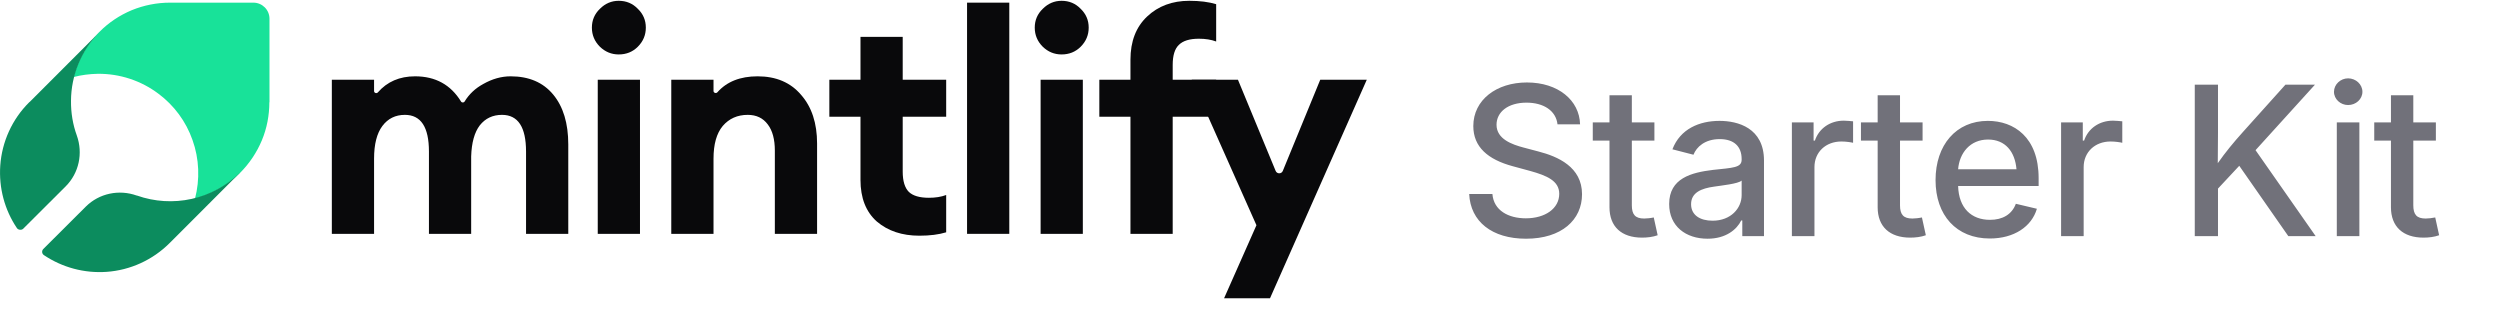
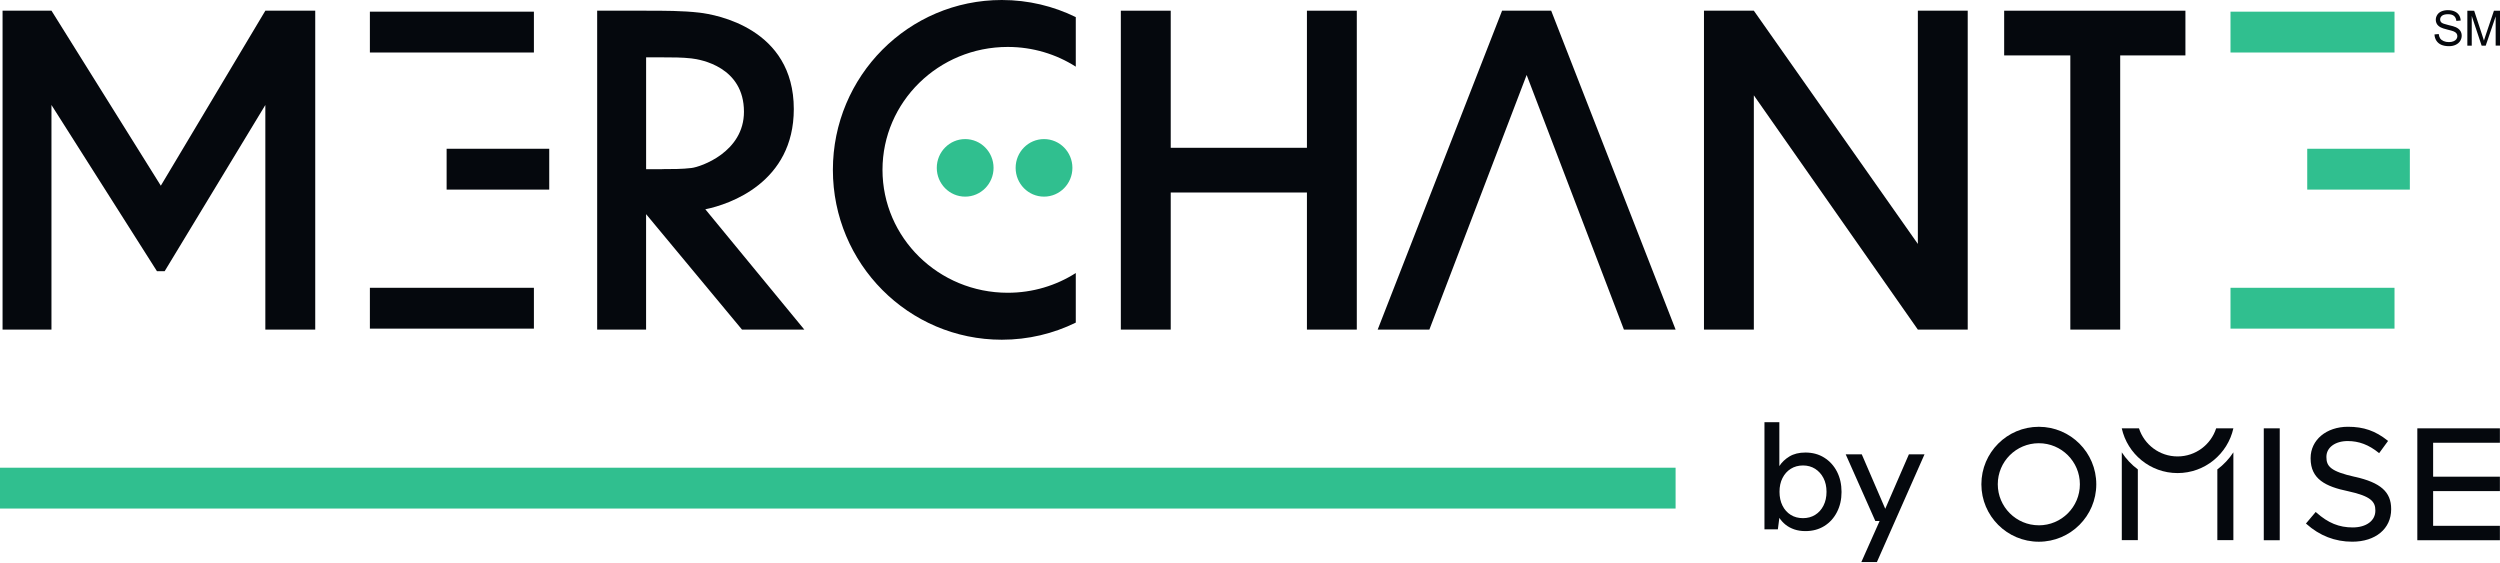
- <svg xmlns="http://www.w3.org/2000/svg" width="180" height="23" viewBox="0 0 180 23" fill="none">
-   <path d="M91.44 21.476H88.133L90.464 16.216L85.802 5.74H89.132L91.847 12.307C91.943 12.536 92.268 12.536 92.362 12.306L95.058 5.74H98.409L91.44 21.476Z" fill="#09090B" />
-   <path d="M81.393 16.837V8.403H79.152V5.74H81.393V4.297C81.393 2.98 81.792 1.944 82.592 1.19C83.391 0.435 84.404 0.058 85.633 0.058C86.387 0.058 87.031 0.139 87.564 0.302V2.988C87.208 2.854 86.794 2.788 86.32 2.788C85.655 2.788 85.174 2.936 84.878 3.232C84.582 3.513 84.434 3.994 84.434 4.674V5.74H87.564V8.403H84.434V16.837H81.393Z" fill="#09090B" />
-   <path d="M76.433 3.92C75.915 3.92 75.463 3.735 75.079 3.365C74.694 2.98 74.502 2.521 74.502 1.989C74.502 1.456 74.694 1.005 75.079 0.635C75.463 0.25 75.915 0.058 76.433 0.058C76.98 0.058 77.438 0.25 77.809 0.635C78.193 1.005 78.386 1.456 78.386 1.989C78.386 2.521 78.193 2.98 77.809 3.365C77.438 3.735 76.98 3.92 76.433 3.92ZM74.924 16.837V5.74H77.964V16.837H74.924Z" fill="#09090B" />
-   <path d="M69.628 16.837V0.191H72.669V16.837H69.628Z" fill="#09090B" />
-   <path d="M66.194 16.97C64.951 16.97 63.93 16.63 63.131 15.949C62.347 15.254 61.955 14.255 61.955 12.953V8.403H59.713V5.74H61.955V2.655H64.995V5.74H68.125V8.403H64.995V12.354C64.995 13.034 65.143 13.523 65.439 13.819C65.735 14.1 66.216 14.24 66.882 14.24C67.355 14.24 67.769 14.174 68.125 14.04V16.726C67.592 16.889 66.948 16.97 66.194 16.97Z" fill="#09090B" />
-   <path d="M48.332 16.837V5.74H51.373V6.551C51.373 6.688 51.559 6.748 51.65 6.646C52.328 5.879 53.293 5.495 54.546 5.495C55.878 5.495 56.921 5.939 57.676 6.827C58.445 7.7 58.83 8.869 58.83 10.334V16.837H55.789V10.844C55.789 10.03 55.619 9.402 55.279 8.958C54.939 8.499 54.458 8.27 53.836 8.27C53.096 8.27 52.497 8.536 52.038 9.069C51.594 9.601 51.373 10.386 51.373 11.421V16.837H48.332Z" fill="#09090B" />
-   <path d="M44.547 3.92C44.029 3.92 43.578 3.735 43.193 3.365C42.809 2.98 42.616 2.521 42.616 1.989C42.616 1.456 42.809 1.005 43.193 0.635C43.578 0.25 44.029 0.058 44.547 0.058C45.095 0.058 45.553 0.25 45.923 0.635C46.308 1.005 46.5 1.456 46.5 1.989C46.5 2.521 46.308 2.98 45.923 3.365C45.553 3.735 45.095 3.92 44.547 3.92ZM43.038 16.837V5.74H46.079V16.837H43.038Z" fill="#09090B" />
-   <path d="M37.875 16.837V10.911C37.875 9.15 37.298 8.27 36.144 8.27C35.478 8.27 34.945 8.521 34.546 9.024C34.161 9.527 33.954 10.275 33.924 11.266V16.837H30.884V10.911C30.884 9.15 30.306 8.27 29.152 8.27C28.472 8.27 27.932 8.536 27.532 9.069C27.133 9.601 26.933 10.386 26.933 11.421V16.837H23.892V5.74H26.933V6.559C26.933 6.695 27.116 6.755 27.206 6.652C27.878 5.881 28.771 5.495 29.885 5.495C31.349 5.495 32.452 6.1 33.193 7.309C33.252 7.404 33.395 7.403 33.454 7.307C33.774 6.78 34.219 6.361 34.79 6.05C35.441 5.68 36.099 5.495 36.765 5.495C38.082 5.495 39.103 5.932 39.828 6.805C40.553 7.678 40.916 8.876 40.916 10.4V16.837H37.875Z" fill="#09090B" />
-   <path d="M19.403 7.362V1.35C19.403 0.705 18.879 0.191 18.244 0.191H12.235C11.291 0.191 10.357 0.378 9.487 0.733C8.618 1.098 7.824 1.621 7.16 2.295L7.114 2.341C6.235 3.23 5.609 4.333 5.291 5.548C5.861 5.399 6.45 5.324 7.039 5.314C8.609 5.296 10.151 5.801 11.403 6.745C12.534 7.586 13.394 8.746 13.861 10.083C14.347 11.438 14.403 12.916 14.039 14.309C15.244 13.991 16.356 13.364 17.244 12.486L17.291 12.439C17.954 11.775 18.487 10.98 18.851 10.111C19.216 9.241 19.393 8.306 19.393 7.362H19.403Z" fill="#18E299" />
-   <path d="M5.112 7.26C5.121 5.416 5.857 3.646 7.151 2.324L2.151 7.326C2.133 7.344 2.114 7.354 2.095 7.372C0.876 8.583 0.14 10.204 0.019 11.918C-0.092 13.52 0.327 15.103 1.22 16.426C1.306 16.552 1.537 16.593 1.667 16.472L4.73 13.417C5.689 12.458 5.987 11.033 5.531 9.757C5.242 8.965 5.103 8.117 5.112 7.26Z" fill="#0C8C5E" />
-   <path d="M17.262 12.44C16.303 13.38 15.102 14.032 13.799 14.321C12.486 14.61 11.127 14.526 9.861 14.079C9.861 14.079 9.851 14.079 9.842 14.079C8.567 13.622 7.142 13.921 6.183 14.871L3.12 17.926C2.99 18.056 3.009 18.27 3.167 18.373C4.489 19.258 6.072 19.686 7.673 19.574C9.386 19.453 10.997 18.717 12.216 17.497L12.263 17.451L17.262 12.449V12.44Z" fill="#0C8C5E" />
-   <text x="105" y="17" font-family="Inter, ui-sans-serif, system-ui, -apple-system, sans-serif" font-size="15" font-weight="500" fill="#71717A" letter-spacing="-0.01em">Starter Kit</text>
+ <svg xmlns="http://www.w3.org/2000/svg" id="Layer_2" data-name="Layer 2" viewBox="0 0 955.56 214.83">
+   <defs>
+     <style>
+       .cls-1 {
+         fill: #30bf8f;
+       }
+ 
+       .cls-2 {
+         fill-rule: evenodd;
+       }
+ 
+       .cls-2, .cls-3 {
+         fill: #05080d;
+       }
+     </style>
+   </defs>
+   <g id="Layer_1-2" data-name="Layer 1">
+     <g>
+       <g>
+         <path class="cls-3" d="M.98,4.09v121.89h18.69V40.13l40.33,63.54h2.93l38.49-63.54v85.84h19.07V4.09h-19.07l-39.95,66.89L19.68,4.09H.98Z" />
+         <path class="cls-3" d="M141.38,4.46h62.69v15.61h-62.69V4.46Z" />
+         <path class="cls-3" d="M170.71,56.86h39.22v15.61h-39.22v-15.61Z" />
+         <path class="cls-3" d="M141.38,110h62.69v15.61h-62.69v-15.61Z" />
+         <path class="cls-2" d="M269.6,79.99c9.29-1.88,33.81-10.22,33.81-38.3,0-30.9-29.7-36.11-36.11-36.86-6.41-.74-13.38-.74-20.35-.74h-18.7v121.89h18.7v-44.13l36.66,44.13h23.82l-37.84-45.99ZM253.03,64.66h-6.07V21.92h6.07c3.87,0,7.73,0,11.29.41,3.56.41,20.04,3.26,20.04,20.39,0,15.41-16.48,21.06-20.04,21.49-3.56.43-7.43.43-11.29.43Z" />
+         <path class="cls-2" d="M411.19,123.31c-8.54,4.19-18.13,6.54-28.28,6.54-35.66,0-64.56-29.07-64.56-64.92S347.25,0,382.91,0c10.14,0,19.74,2.35,28.28,6.54v18.94c-7.49-4.77-16.43-7.54-26.01-7.54-26.44,0-47.87,21.03-47.87,46.98s21.43,46.98,47.87,46.98c9.59,0,18.52-2.77,26.01-7.54v18.94Z" />
+         <ellipse class="cls-1" cx="368.91" cy="64.16" rx="10.85" ry="11" />
+         <ellipse class="cls-1" cx="399.05" cy="64.16" rx="10.85" ry="11" />
+         <path class="cls-2" d="M574.13,4.09h0l-47.55,121.89h19.76l37.18-97.33,37.18,97.33h19.76l-47.56-121.89h-18.76Z" />
+         <path class="cls-2" d="M428.41,4.09h19.07v52.4h52.06V4.09h19.06v121.89h-19.06v-52.4h-52.06v52.4h-19.07V4.09Z" />
+         <polygon class="cls-2" points="733.05 4.09 733.05 93.24 670.36 4.09 651.3 4.09 651.3 125.98 670.36 125.98 670.36 36.44 733.05 125.98 752.11 125.98 752.11 4.09 733.05 4.09" />
+         <polygon class="cls-2" points="766.04 4.09 766.04 21.18 791.33 21.18 791.33 125.98 810.39 125.98 810.39 21.18 835.32 21.18 835.32 4.09 766.04 4.09" />
+         <path class="cls-1" d="M852.55,4.46h62.69v15.61h-62.69V4.46Z" />
+         <path class="cls-1" d="M881.88,56.86h39.22v15.61h-39.22v-15.61Z" />
+         <path class="cls-1" d="M852.55,110h62.69v15.61h-62.69v-15.61Z" />
+         <path class="cls-3" d="M930.51,13.16l1.63-.15c.08.67.26,1.22.54,1.65.28.42.72.77,1.32,1.04.59.26,1.26.39,2.01.39.66,0,1.24-.1,1.75-.3.5-.2.88-.47,1.13-.82.24-.35.37-.73.37-1.15s-.12-.78-.36-1.09c-.24-.32-.63-.58-1.18-.79-.35-.14-1.12-.35-2.33-.65-1.2-.3-2.04-.58-2.52-.84-.63-.33-1.09-.75-1.4-1.24-.3-.5-.45-1.05-.45-1.66,0-.67.18-1.3.56-1.88.37-.59.92-1.03,1.64-1.34.72-.3,1.52-.45,2.39-.45.98,0,1.82.16,2.56.48.75.32,1.31.78,1.72,1.4.4.62.61,1.32.64,2.1l-1.66.13c-.08-.84-.39-1.48-.91-1.91-.51-.43-1.27-.65-2.27-.65s-1.82.2-2.3.59c-.47.39-.71.86-.71,1.41,0,.48.17.87.5,1.18.34.31,1.2.63,2.61.95,1.41.32,2.37.6,2.9.85.76.36,1.33.81,1.69,1.36.37.55.54,1.18.54,1.89s-.2,1.38-.59,2.01c-.4.62-.97,1.11-1.72,1.46-.74.35-1.58.52-2.52.52-1.18,0-2.17-.18-2.97-.53-.8-.35-1.43-.88-1.88-1.58-.45-.71-.69-1.51-.72-2.4Z" />
+         <path class="cls-3" d="M943.08,17.44V4.11h2.61l3.1,9.44c.28.88.49,1.54.63,1.97.14-.49.37-1.2.69-2.14l3.13-9.27h2.33v13.33h-1.67V6.29l-3.8,11.16h-1.56l-3.78-11.35v11.35h-1.67Z" />
+       </g>
+       <rect class="cls-1" y="178.77" width="640.45" height="15.61" />
+       <g>
+         <path class="cls-3" d="M690.07,203c-1.56,0-2.97-.22-4.24-.65-1.27-.44-2.38-1.03-3.33-1.79-.95-.76-1.74-1.63-2.39-2.62l-.57,4.38h-5.12v-40.95h5.69v16.78c.91-1.44,2.19-2.66,3.84-3.67,1.65-1,3.69-1.51,6.11-1.51,2.73,0,5.14.65,7.22,1.96,2.08,1.31,3.7,3.09,4.86,5.35,1.16,2.26,1.74,4.84,1.74,7.76s-.58,5.4-1.74,7.68c-1.16,2.27-2.78,4.06-4.86,5.35-2.09,1.29-4.49,1.93-7.22,1.93ZM689.16,198.05c1.74,0,3.29-.42,4.63-1.25,1.35-.83,2.41-2.01,3.18-3.53.78-1.52,1.17-3.28,1.17-5.29s-.39-3.76-1.17-5.26c-.78-1.5-1.84-2.67-3.18-3.53-1.35-.85-2.89-1.28-4.63-1.28s-3.35.43-4.69,1.28c-1.35.85-2.4,2.03-3.16,3.53-.76,1.5-1.14,3.25-1.14,5.26s.38,3.77,1.14,5.29c.76,1.52,1.81,2.69,3.16,3.53,1.35.84,2.91,1.25,4.69,1.25Z" />
+         <path class="cls-3" d="M711.45,214.83l6.99-15.7h-1.65l-11.32-25.48h6.14l8.98,20.82,9.04-20.82h5.97l-18.2,41.18h-5.97Z" />
+       </g>
+       <g>
+         <path class="cls-3" d="M779.29,163.13c-12.13,0-21.96,9.84-21.96,21.97s9.84,21.96,21.96,21.96,21.96-9.84,21.96-21.96-9.83-21.97-21.96-21.97ZM779.29,200.78c-8.66,0-15.69-7.02-15.69-15.69s7.02-15.68,15.69-15.68,15.69,7.02,15.69,15.69-7.02,15.69-15.69,15.69h0Z" />
+         <path class="cls-3" d="M871.37,163.72h-6.1v42.77h6.1v-42.77Z" />
+         <path class="cls-3" d="M900.07,182.26h0c-9.3-2.09-10.86-4.03-10.86-7.56v-.12c0-3.53,3.35-6,8.14-6,4.28,0,8.05,1.42,11.83,4.48l.18.15,3.41-4.67-.17-.14c-4.63-3.71-9.15-5.28-15.14-5.28-8.29,0-14.29,5.04-14.29,11.97v.12c0,7.94,5.74,10.76,14.36,12.55,8.74,1.89,10.39,4.04,10.39,7.33v.12c0,3.83-3.49,6.39-8.66,6.39s-9.4-1.67-13.97-5.76l-.17-.16-3.73,4.42.17.15c5.04,4.51,10.94,6.8,17.53,6.8,8.9,0,14.87-4.97,14.87-12.38v-.12c0-6.52-4.02-10.09-13.89-12.31h0Z" />
+         <path class="cls-3" d="M955.52,169.24v-5.52h-31.56v42.77h31.56v-5.51h-25.52v-13.27h25.52v-5.51h-25.52v-12.97h25.52Z" />
+         <path class="cls-3" d="M811,206.44h6.13v-27.02c-2.41-1.79-4.48-4-6.13-6.52v33.54Z" />
+         <path class="cls-3" d="M847.52,179.42v27.02h6.13v-33.54c-1.65,2.52-3.72,4.73-6.13,6.52Z" />
+         <path class="cls-3" d="M847.07,163.72c-2.01,6.23-7.85,10.74-14.75,10.74s-12.74-4.51-14.75-10.74h-6.58c2.17,9.78,10.89,17.1,21.33,17.1s19.15-7.32,21.33-17.1h-6.58Z" />
+       </g>
+     </g>
+   </g>
</svg>
